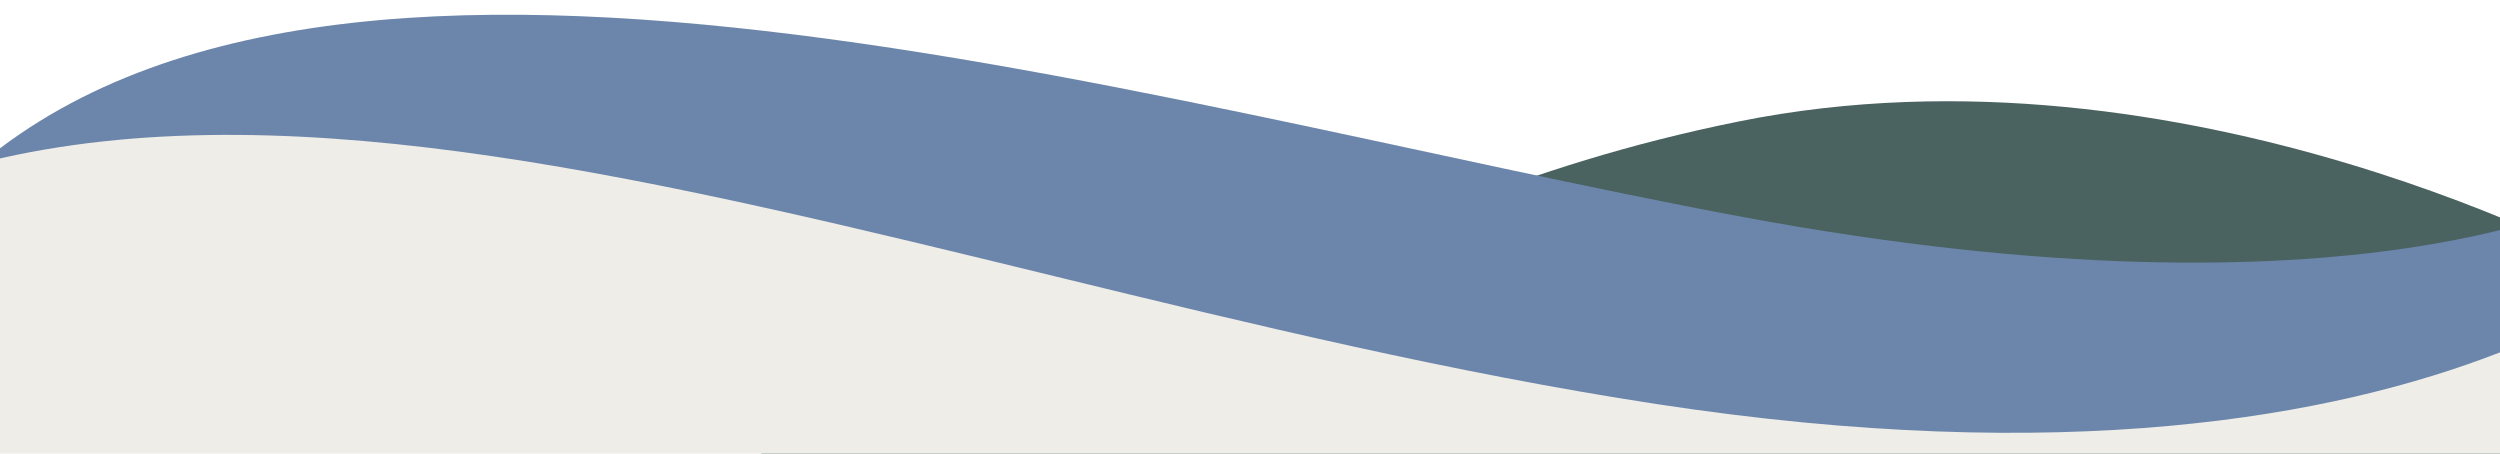
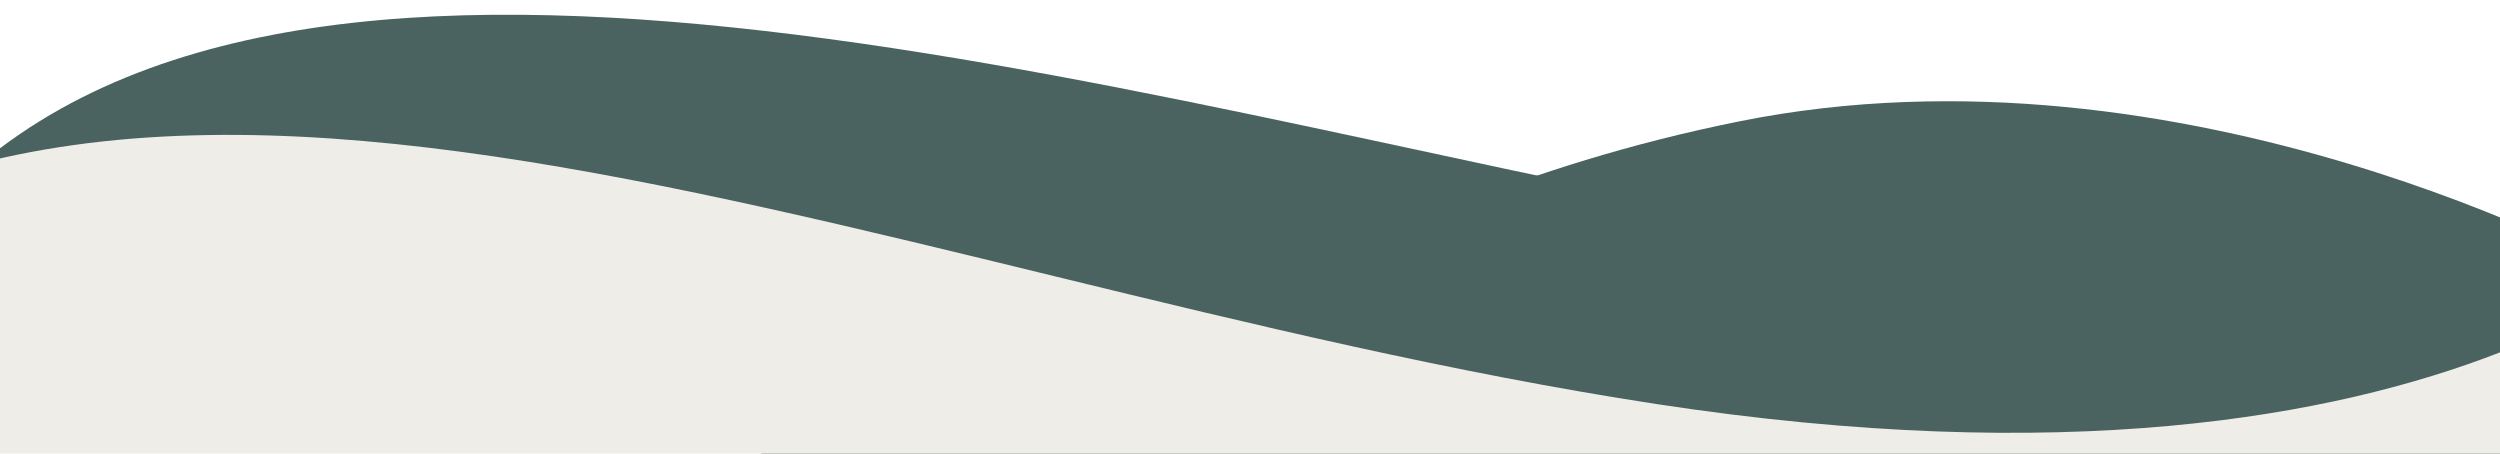
<svg xmlns="http://www.w3.org/2000/svg" xmlns:xlink="http://www.w3.org/1999/xlink" version="1.1" id="Capa_1" x="0px" y="0px" viewBox="0 0 8192 1486.2" style="enable-background:new 0 0 8192 1486.2;" xml:space="preserve">
  <style type="text/css">
	.st0{clip-path:url(#SVGID_2_);}
	.st1{fill:#4A6360;}
- 	.st2{fill:#6c86ab;}
+ 	.st2{fill:#4A6360;}
	.st3{fill:#EFEDE7;}
</style>
  <g>
    <defs>
      <rect id="SVGID_1_" transform="matrix(-1 -4.489665e-11 4.489665e-11 -1 8192 1486.222)" width="8192" height="1486.2" />
    </defs>
    <clipPath id="SVGID_2_">
      <use xlink:href="#SVGID_1_" style="overflow:visible;" />
    </clipPath>
    <g class="st0">
      <path class="st1" d="M2494.5,1507.6v-353.1c1359.7,224.6,1738.1-461.1,3204.2-756.7s2885,496.6,2885,496.6l-32.5,613.2H2494.5z" />
      <path class="st2" d="M-228.8,1429.3V695.5C902.7-561.8,3684.3,334,5711.6,711.2s2828.8-78.6,2828.8-78.6l38,796.7H-228.8z" />
      <path class="st3" d="M-1288.3,1507.6c3.7-129,6.6-214.9,6.6-214.9c1461.5-1713,4038.8-377.2,6710.4,31.4S8949,679.7,8949,679.7    l58.7,827.8H-1288.3z" />
    </g>
  </g>
</svg>
